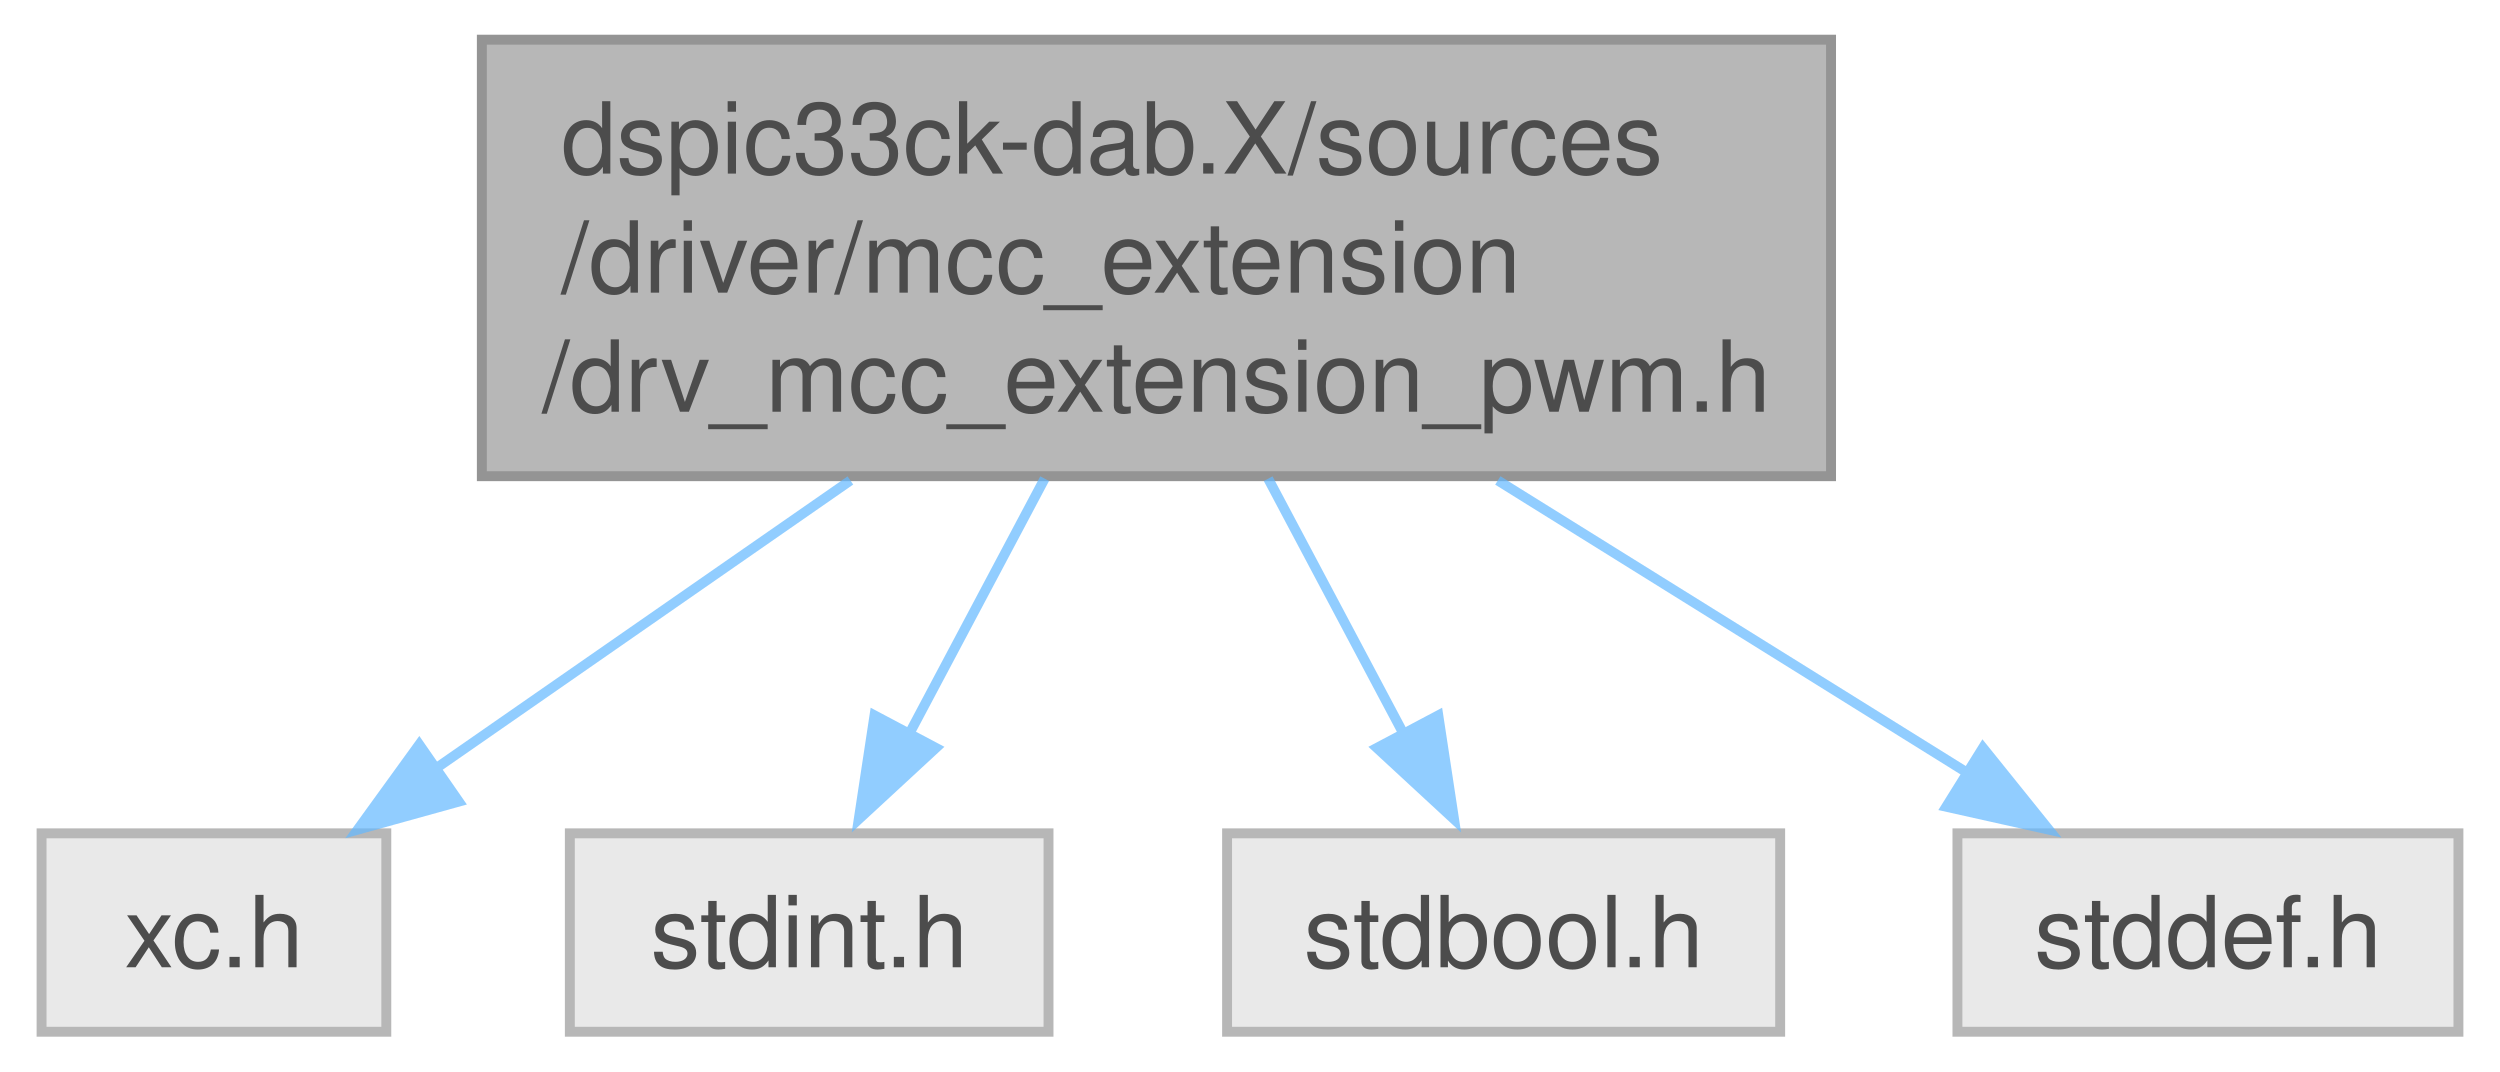
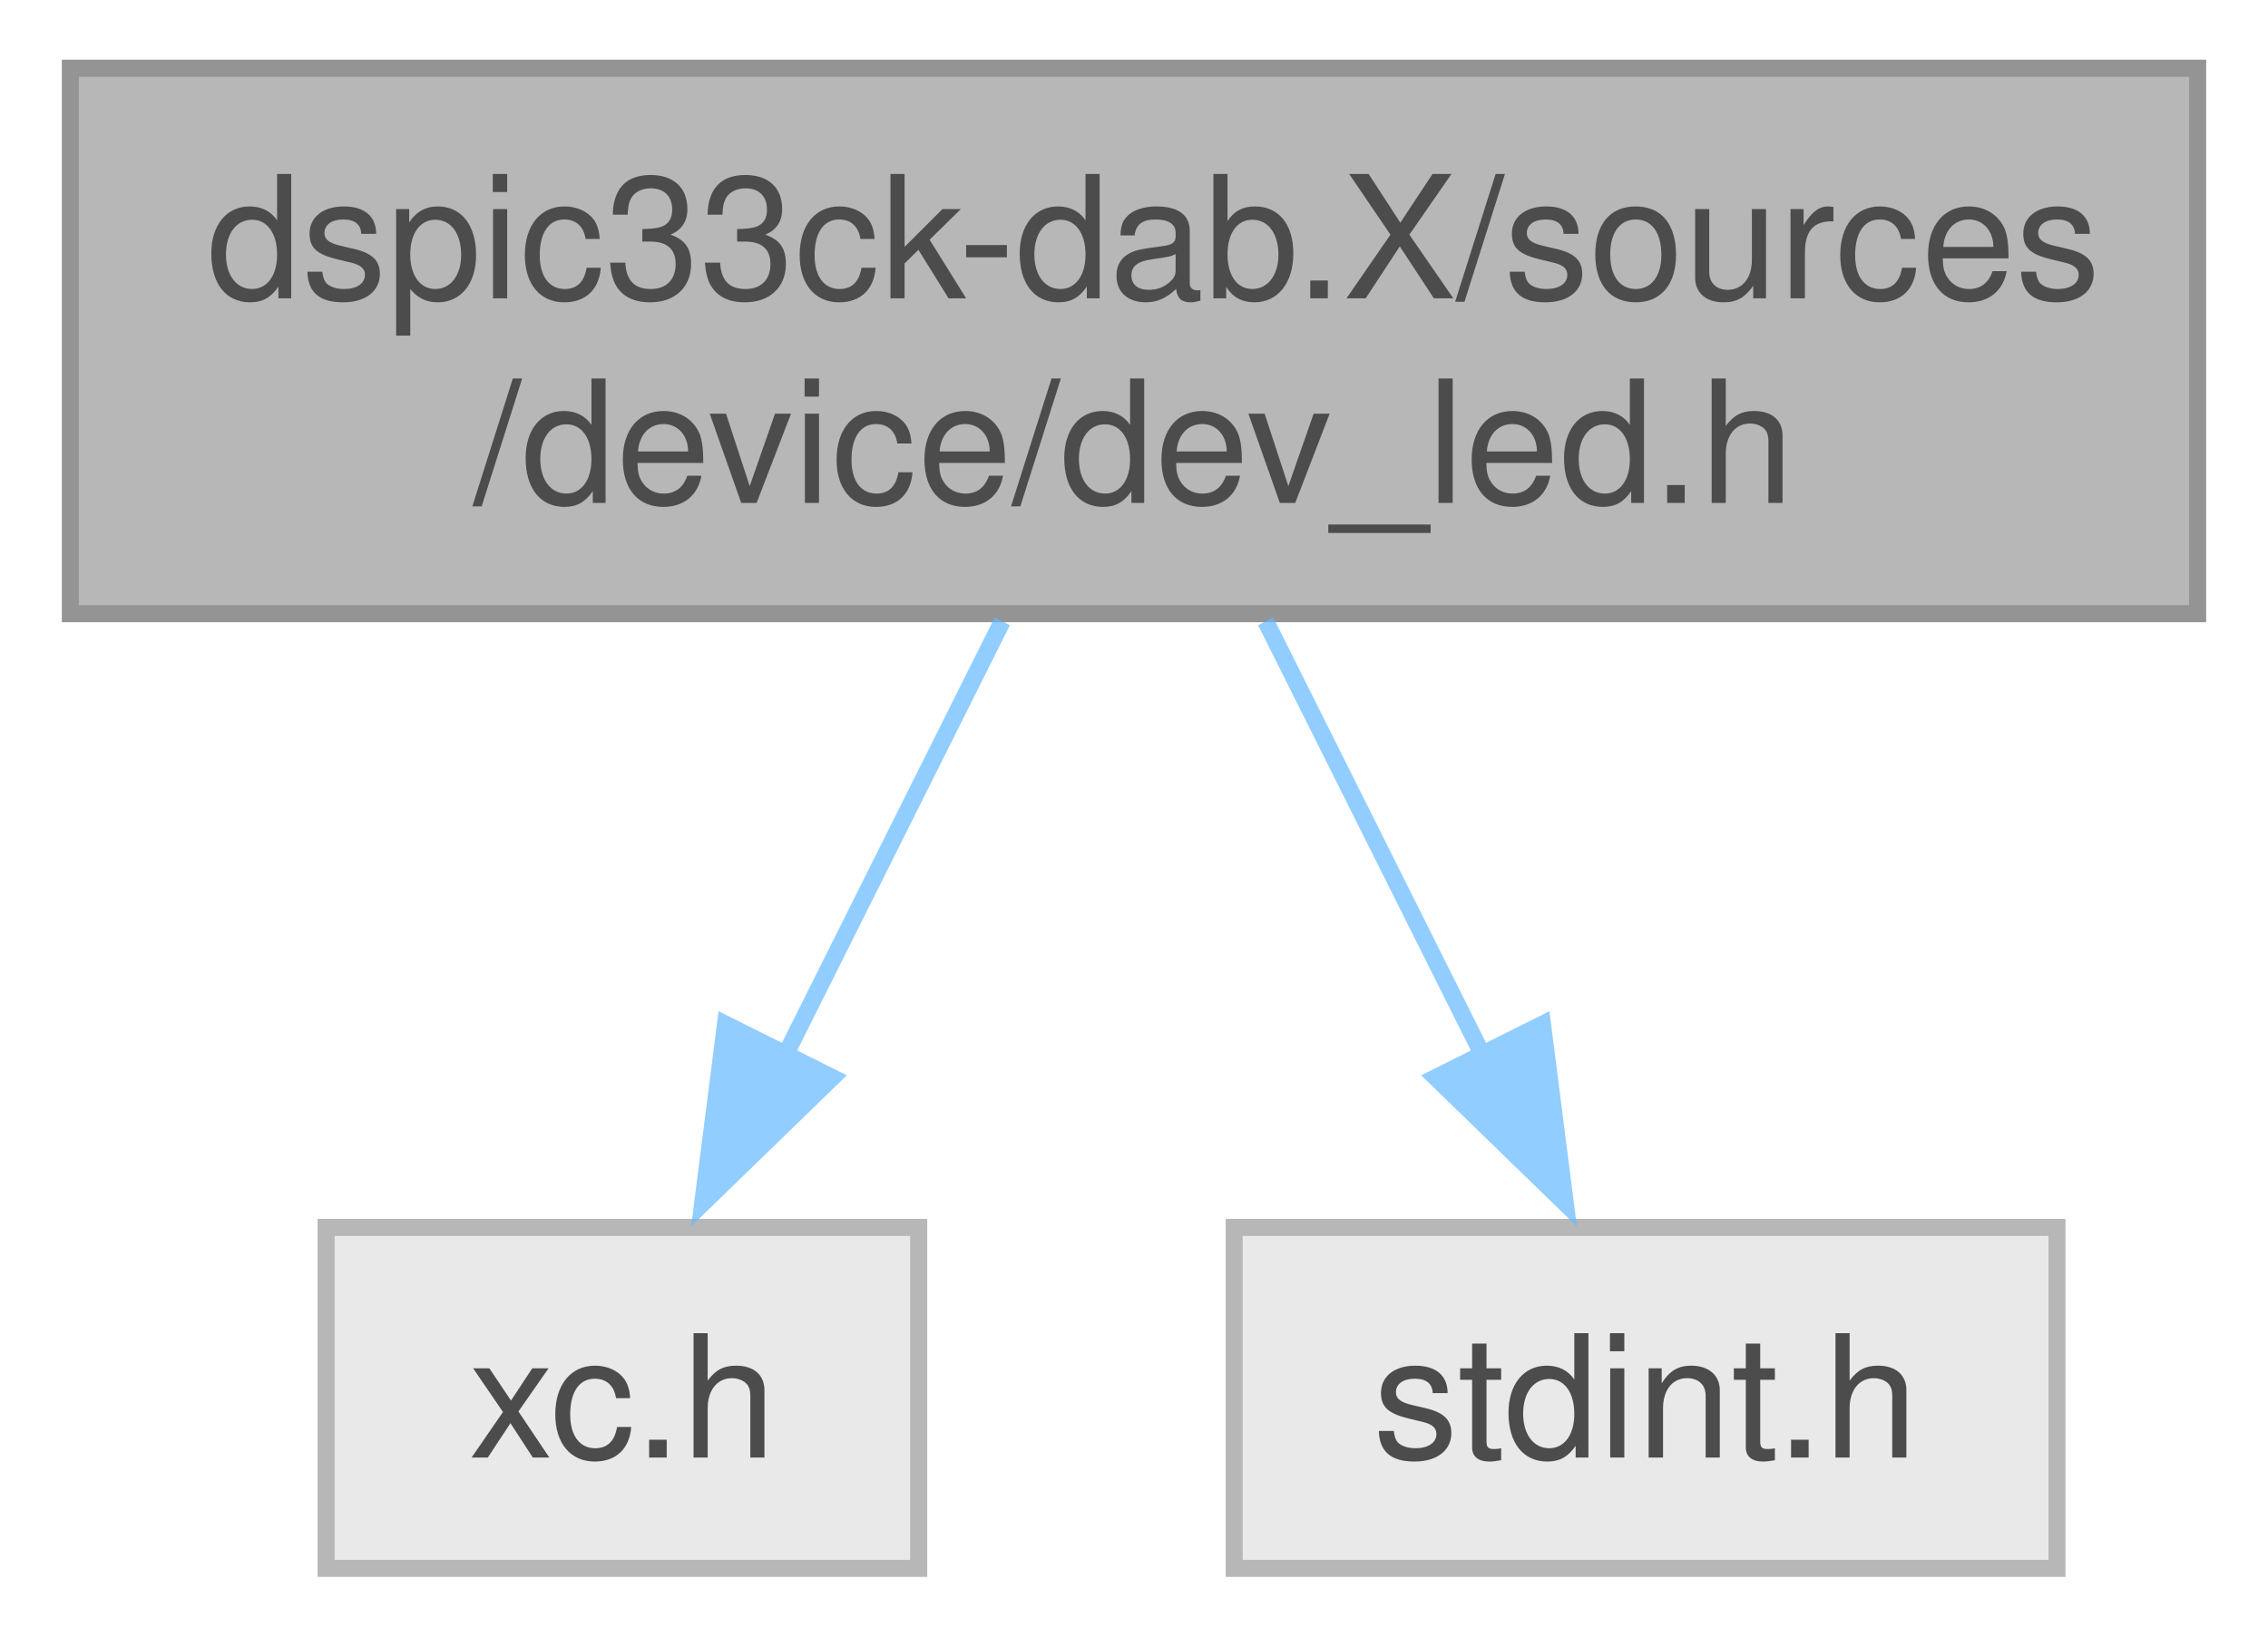
- <svg xmlns="http://www.w3.org/2000/svg" xmlns:xlink="http://www.w3.org/1999/xlink" width="252pt" height="108pt" viewBox="0.00 0.00 251.62 108.00">
+ <svg xmlns="http://www.w3.org/2000/svg" xmlns:xlink="http://www.w3.org/1999/xlink" width="133pt" height="96pt" viewBox="0.00 0.00 132.75 96.00">
  <svg id="main" version="1.1" xml:space="preserve">
    <style type="text/css">
.node, .edge {opacity: 0.7;}
.node.selected, .edge.selected {opacity: 1;}
.edge:hover path { stroke: red; }
.edge:hover polygon { stroke: red; fill: red; }
</style>
    <svg id="graph" class="graph">
-       <g id="graph0" class="graph" transform="scale(1 1) rotate(0) translate(4 104)">
+       <g id="graph0" class="graph" transform="scale(1 1) rotate(0) translate(4 92)">
        <g id="Node000001" class="node">
          <g id="a_Node000001">
-             <a xlink:title="Contains public functions and defines for the MCC code extension for PWM.">
-               <polygon fill="#999999" stroke="#666666" points="180.38,-100 44.38,-100 44.38,-56 180.38,-56 180.38,-100" />
-               <text text-anchor="start" x="52.38" y="-86.5" font-family="Helvetica,sans-Serif" font-size="10.00">dspic33ck-dab.X/sources</text>
-               <text text-anchor="start" x="52.38" y="-74.5" font-family="Helvetica,sans-Serif" font-size="10.00">/driver/mcc_extension</text>
-               <text text-anchor="middle" x="112.38" y="-62.5" font-family="Helvetica,sans-Serif" font-size="10.00">/drv_mcc_extension_pwm.h</text>
+             <a xlink:title="led device driver">
+               <polygon fill="#999999" stroke="#666666" points="124.75,-88 0,-88 0,-56 124.75,-56 124.75,-88" />
+               <text text-anchor="start" x="8" y="-74.5" font-family="Helvetica,sans-Serif" font-size="10.00">dspic33ck-dab.X/sources</text>
+               <text text-anchor="middle" x="62.38" y="-62.5" font-family="Helvetica,sans-Serif" font-size="10.00">/device/dev_led.h</text>
            </a>
          </g>
        </g>
        <g id="Node000002" class="node">
          <g id="a_Node000002">
            <a xlink:title=" ">
-               <polygon fill="#e0e0e0" stroke="#999999" points="34.75,-20 0,-20 0,0 34.75,0 34.75,-20" />
-               <text text-anchor="middle" x="17.38" y="-6.5" font-family="Helvetica,sans-Serif" font-size="10.00">xc.h</text>
+               <polygon fill="#e0e0e0" stroke="#999999" points="49.75,-20 15,-20 15,0 49.75,0 49.75,-20" />
+               <text text-anchor="middle" x="32.38" y="-6.5" font-family="Helvetica,sans-Serif" font-size="10.00">xc.h</text>
            </a>
          </g>
        </g>
        <g id="edge1_Node000001_Node000002" class="edge">
          <g id="a_edge1_Node000001_Node000002">
            <a xlink:title=" ">
-               <path fill="none" stroke="#63b8ff" d="M81.53,-55.57C67.89,-46.09 52.15,-35.16 39.67,-26.49" />
-               <polygon fill="#63b8ff" stroke="#63b8ff" points="42.06,-23.2 31.86,-20.37 38.07,-28.95 42.06,-23.2" />
+               <path fill="none" stroke="#63b8ff" d="M54.65,-55.55C50.79,-47.82 46.07,-38.4 41.98,-30.21" />
+               <polygon fill="#63b8ff" stroke="#63b8ff" points="44.68,-28.79 37.08,-21.41 38.42,-31.92 44.68,-28.79" />
            </a>
          </g>
        </g>
        <g id="Node000003" class="node">
          <g id="a_Node000003">
            <a xlink:title=" ">
-               <polygon fill="#e0e0e0" stroke="#999999" points="101.5,-20 53.25,-20 53.25,0 101.5,0 101.5,-20" />
-               <text text-anchor="middle" x="77.38" y="-6.5" font-family="Helvetica,sans-Serif" font-size="10.00">stdint.h</text>
+               <polygon fill="#e0e0e0" stroke="#999999" points="116.5,-20 68.25,-20 68.25,0 116.5,0 116.5,-20" />
+               <text text-anchor="middle" x="92.38" y="-6.5" font-family="Helvetica,sans-Serif" font-size="10.00">stdint.h</text>
            </a>
          </g>
        </g>
        <g id="edge2_Node000001_Node000003" class="edge">
          <g id="a_edge2_Node000001_Node000003">
            <a xlink:title=" ">
-               <path fill="none" stroke="#63b8ff" d="M101.11,-55.75C96.72,-47.47 91.72,-38.06 87.45,-30.01" />
-               <polygon fill="#63b8ff" stroke="#63b8ff" points="90.15,-28.61 82.37,-21.42 83.96,-31.89 90.15,-28.61" />
-             </a>
-           </g>
-         </g>
-         <g id="Node000004" class="node">
-           <g id="a_Node000004">
-             <a xlink:title=" ">
-               <polygon fill="#e0e0e0" stroke="#999999" points="175.25,-20 119.5,-20 119.5,0 175.25,0 175.25,-20" />
-               <text text-anchor="middle" x="147.38" y="-6.5" font-family="Helvetica,sans-Serif" font-size="10.00">stdbool.h</text>
-             </a>
-           </g>
-         </g>
-         <g id="edge3_Node000001_Node000004" class="edge">
-           <g id="a_edge3_Node000001_Node000004">
-             <a xlink:title=" ">
-               <path fill="none" stroke="#63b8ff" d="M123.64,-55.75C128.03,-47.47 133.03,-38.06 137.3,-30.01" />
-               <polygon fill="#63b8ff" stroke="#63b8ff" points="140.79,-31.89 142.38,-21.42 134.6,-28.61 140.79,-31.89" />
-             </a>
-           </g>
-         </g>
-         <g id="Node000005" class="node">
-           <g id="a_Node000005">
-             <a xlink:title=" ">
-               <polygon fill="#e0e0e0" stroke="#999999" points="243.62,-20 193.12,-20 193.12,0 243.62,0 243.62,-20" />
-               <text text-anchor="middle" x="218.38" y="-6.5" font-family="Helvetica,sans-Serif" font-size="10.00">stddef.h</text>
-             </a>
-           </g>
-         </g>
-         <g id="edge4_Node000001_Node000005" class="edge">
-           <g id="a_edge4_Node000001_Node000005">
-             <a xlink:title=" ">
-               <path fill="none" stroke="#63b8ff" d="M146.79,-55.57C162.31,-45.91 180.27,-34.73 194.31,-25.98" />
-               <polygon fill="#63b8ff" stroke="#63b8ff" points="195.69,-28.62 202.33,-20.37 191.99,-22.68 195.69,-28.62" />
+               <path fill="none" stroke="#63b8ff" d="M70.1,-55.55C73.96,-47.82 78.68,-38.4 82.77,-30.21" />
+               <polygon fill="#63b8ff" stroke="#63b8ff" points="86.33,-31.92 87.67,-21.41 80.07,-28.79 86.33,-31.92" />
            </a>
          </g>
        </g>
      </g>
    </svg>
  </svg>
  <style type="text/css">

[data-mouse-over-selected='false'] { opacity: 0.7; }
[data-mouse-over-selected='true']  { opacity: 1.0; }

</style>
</svg>
